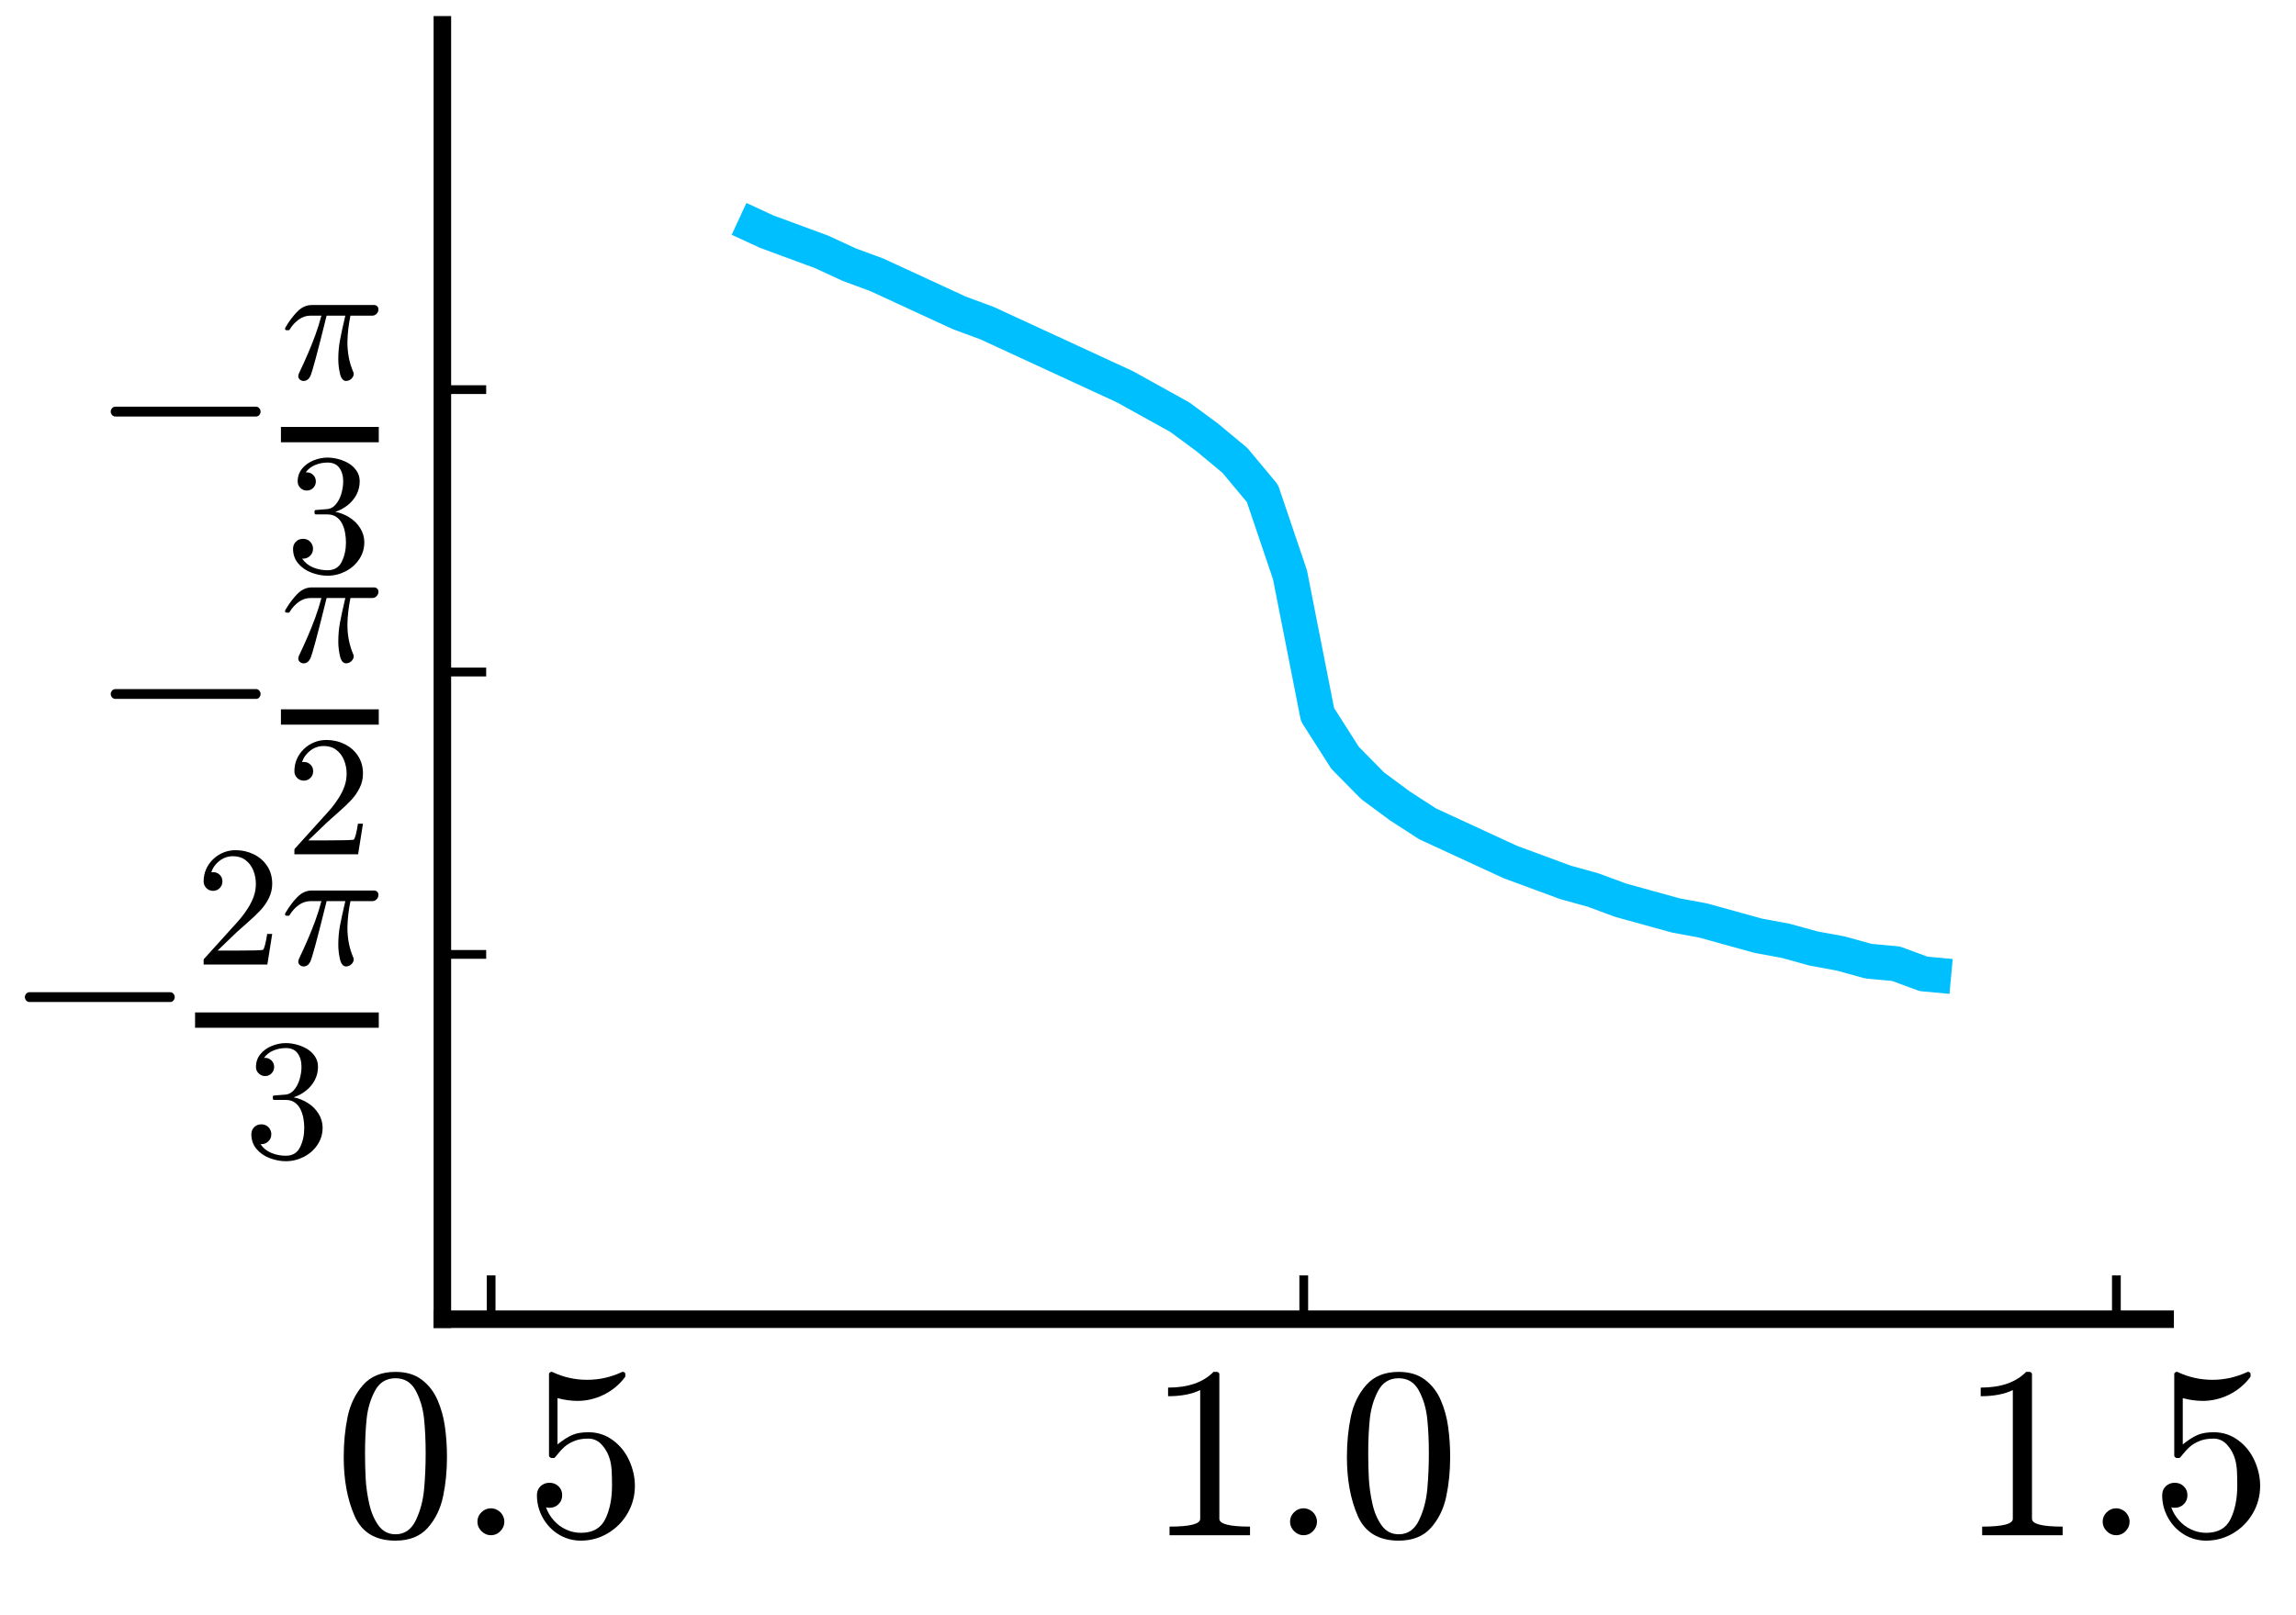
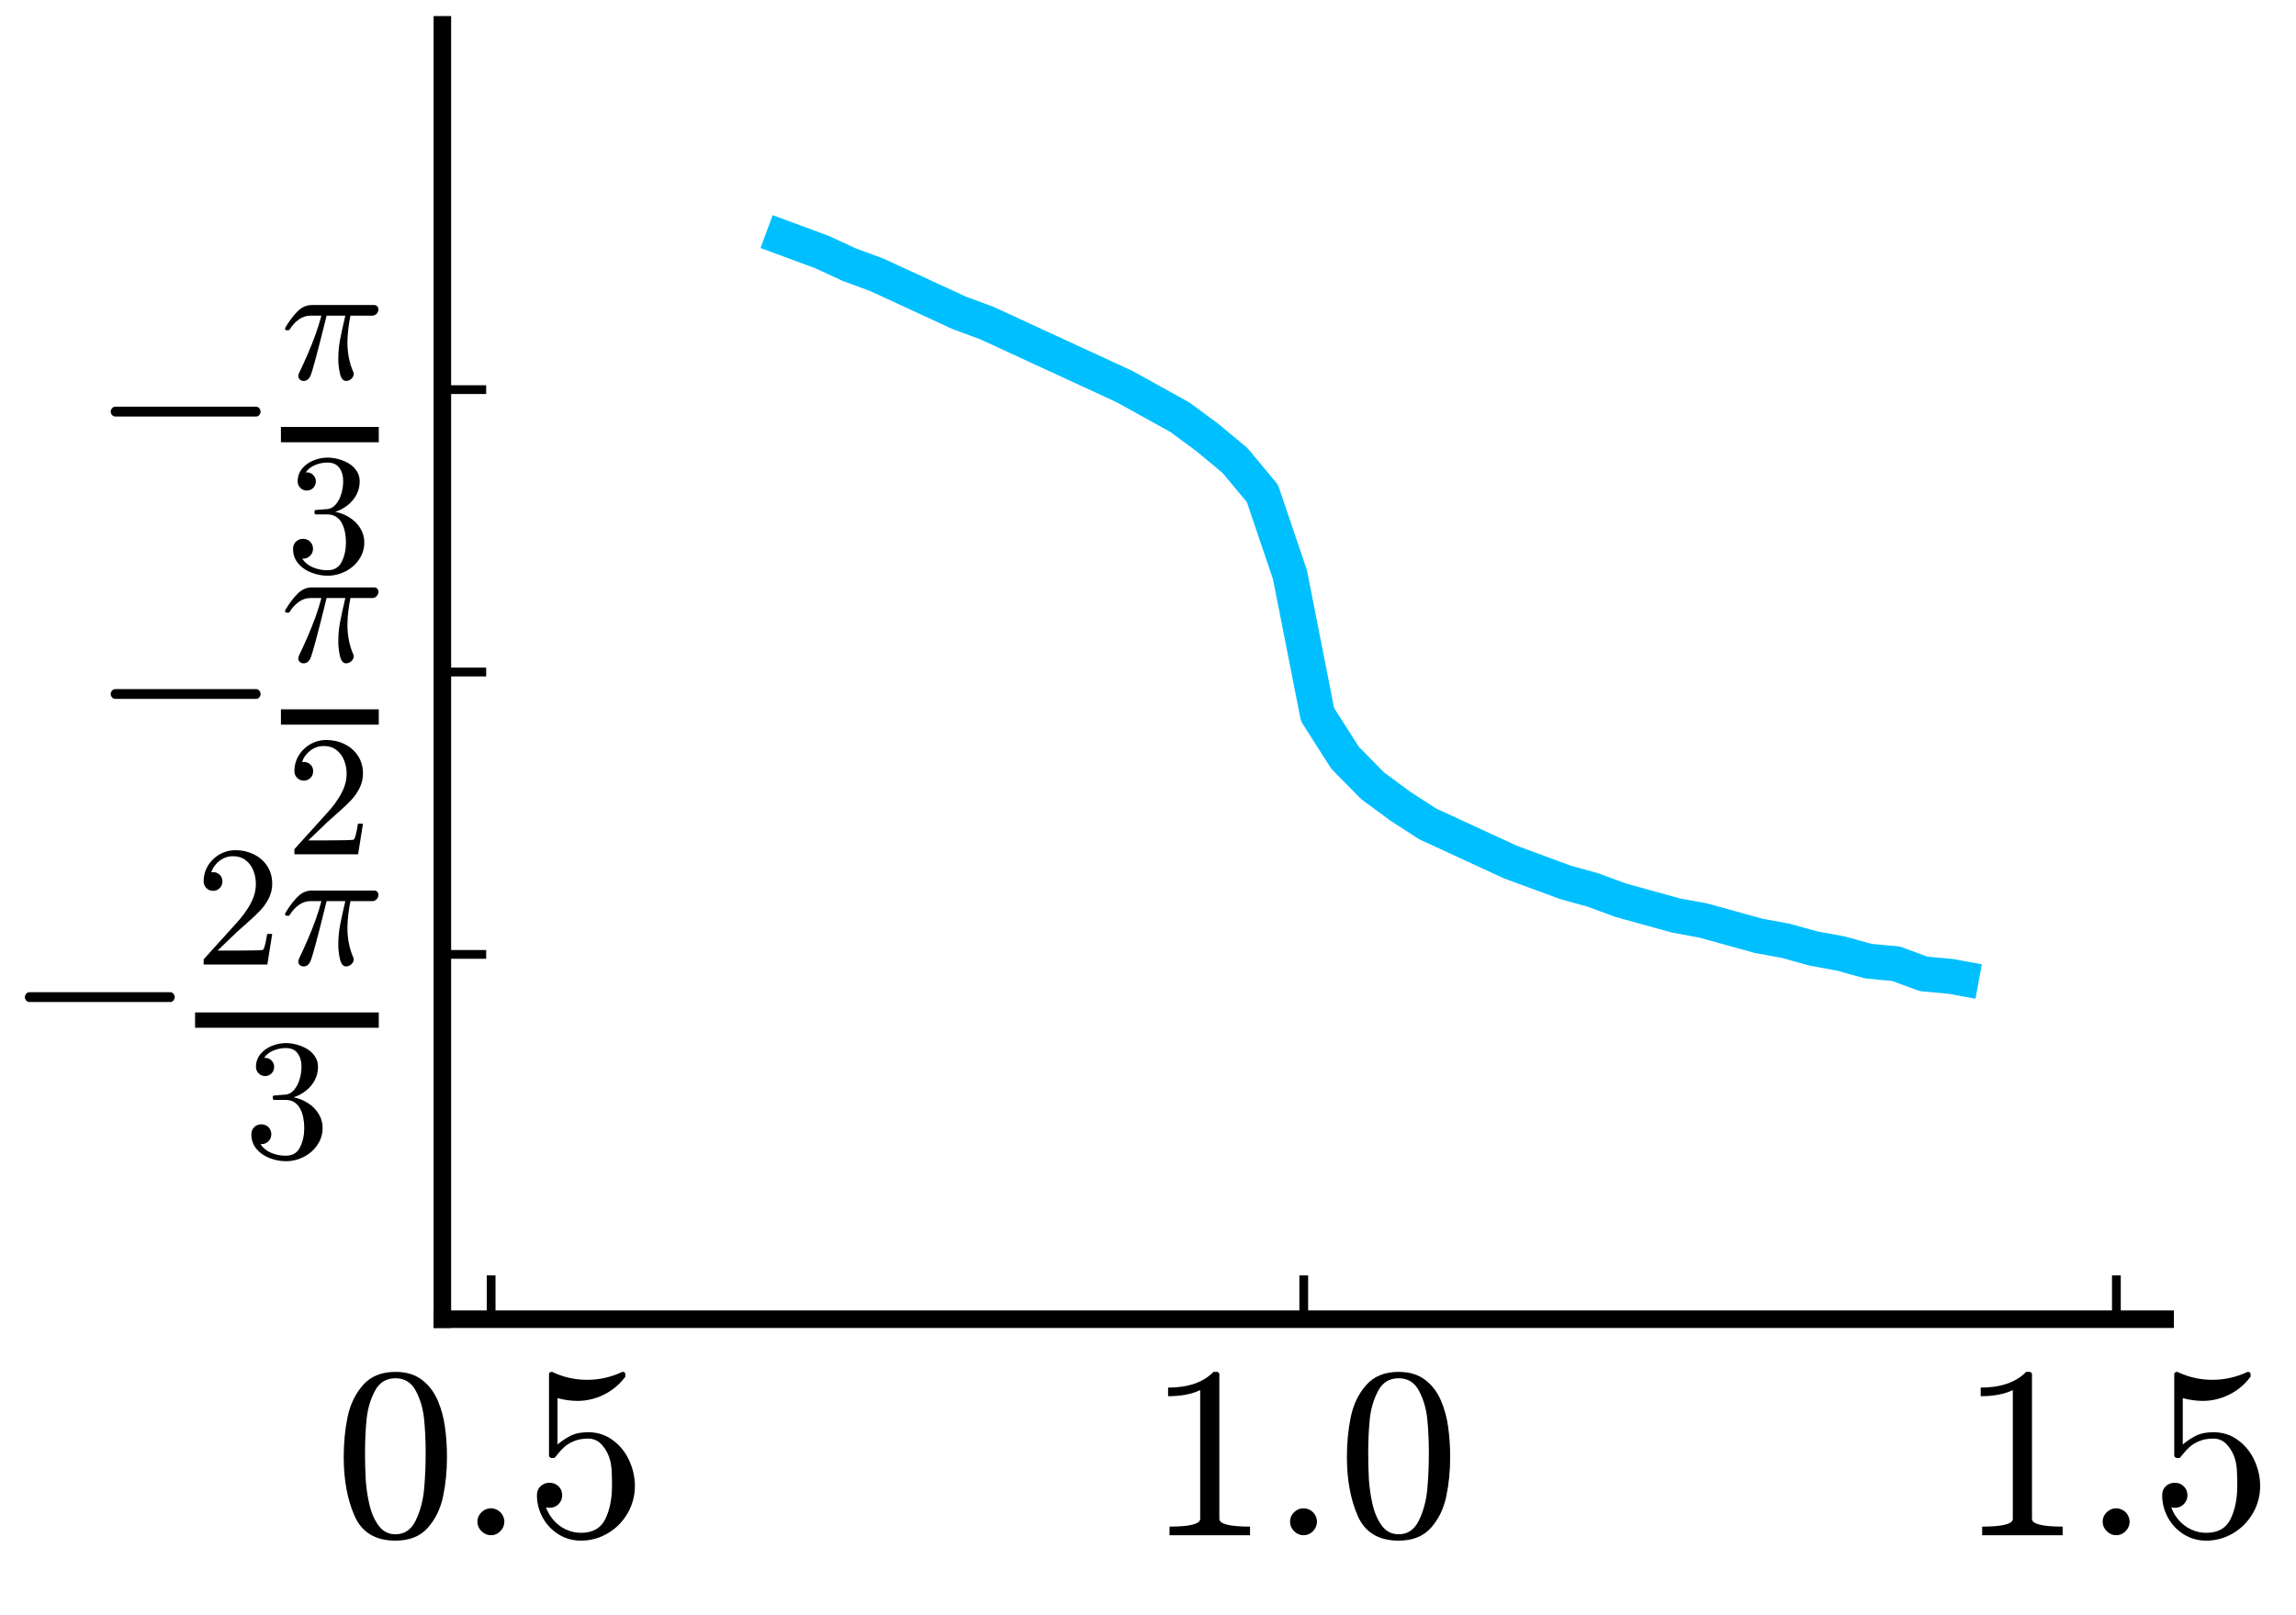
<svg xmlns="http://www.w3.org/2000/svg" xmlns:xlink="http://www.w3.org/1999/xlink" width="262.08pt" height="184.32pt" viewBox="0 0 262.08 184.32" version="1.1">
  <defs>
    <style type="text/css">*{stroke-linejoin: round; stroke-linecap: butt}</style>
  </defs>
  <g id="figure_1">
    <g id="patch_1">
      <path d="M 0 184.32  L 262.08 184.32  L 262.08 0  L 0 0  L 0 184.32  z " style="fill: none" />
    </g>
    <g id="axes_1">
      <g id="patch_2">
        <path d="M 50.495 150.625  L 247.143 150.625  L 247.143 2.835  L 50.495 2.835  L 50.495 150.625  z " style="fill: none" />
      </g>
      <g id="line2d_1">
-         <path d="M 84.36 24.991  L 87.504 26.443  L 90.648 27.604  L 93.793 28.765  L 96.937 30.216  L 100.081 31.377  L 103.226 32.828  L 106.37 34.28  L 109.514 35.731  L 112.659 36.892  L 115.803 38.343  L 118.948 39.795  L 122.092 41.246  L 125.236 42.697  L 128.381 44.148  L 131.525 45.89  L 134.669 47.632  L 137.814 49.954  L 140.958 52.566  L 144.102 56.339  L 147.247 65.628  L 150.391 81.592  L 153.535 86.526  L 156.68 89.719  L 159.824 92.041  L 162.969 94.073  L 166.113 95.524  L 169.257 96.976  L 172.402 98.427  L 175.546 99.588  L 178.69 100.749  L 181.835 101.62  L 184.979 102.781  L 188.123 103.652  L 191.268 104.522  L 194.412 105.103  L 197.556 105.974  L 200.701 106.844  L 203.845 107.425  L 206.989 108.296  L 210.134 108.876  L 213.278 109.747  L 216.423 110.037  L 219.567 111.198  L 222.711 111.489  " clip-path="url(#p19f52661a4)" style="fill: none; stroke: #00bfff; stroke-width: 4" />
+         <path d="M 87.504 26.443  L 90.648 27.604  L 93.793 28.765  L 96.937 30.216  L 100.081 31.377  L 103.226 32.828  L 106.37 34.28  L 109.514 35.731  L 112.659 36.892  L 115.803 38.343  L 118.948 39.795  L 122.092 41.246  L 125.236 42.697  L 128.381 44.148  L 131.525 45.89  L 134.669 47.632  L 137.814 49.954  L 140.958 52.566  L 144.102 56.339  L 147.247 65.628  L 150.391 81.592  L 153.535 86.526  L 156.68 89.719  L 159.824 92.041  L 162.969 94.073  L 166.113 95.524  L 169.257 96.976  L 172.402 98.427  L 175.546 99.588  L 178.69 100.749  L 181.835 101.62  L 184.979 102.781  L 188.123 103.652  L 191.268 104.522  L 194.412 105.103  L 197.556 105.974  L 200.701 106.844  L 203.845 107.425  L 206.989 108.296  L 210.134 108.876  L 213.278 109.747  L 216.423 110.037  L 219.567 111.198  L 222.711 111.489  L 225.856 112.069  " clip-path="url(#p37984da071)" style="fill: none; stroke: #00bfff; stroke-width: 4" />
      </g>
      <g id="matplotlib.axis_1">
        <g id="xtick_1">
          <g id="line2d_2">
            <defs>
-               <path id="m67a27f7067" d="M 0 0  L 0 -5  " style="stroke: #000000" />
+               <path id="medba80aa2e" d="M 0 0  L 0 -5  " style="stroke: #000000" />
            </defs>
            <g>
-               <use xlink:href="#m67a27f7067" x="56.06" y="150.625" style="stroke: #000000" />
+               <use xlink:href="#medba80aa2e" x="56.06" y="150.625" style="stroke: #000000" />
            </g>
          </g>
          <g id="text_1">
            <g transform="translate(38.14042 175.401) scale(0.28 -0.28)">
              <defs>
                <path id="Cmr10-30" d="M 1600 -141  Q 816 -141 533 504  Q 250 1150 250 2041  Q 250 2597 351 3087  Q 453 3578 754 3920  Q 1056 4263 1600 4263  Q 2022 4263 2290 4056  Q 2559 3850 2700 3523  Q 2841 3197 2892 2823  Q 2944 2450 2944 2041  Q 2944 1491 2842 1011  Q 2741 531 2444 195  Q 2147 -141 1600 -141  z M 1600 25  Q 1956 25 2131 390  Q 2306 756 2347 1200  Q 2388 1644 2388 2144  Q 2388 2625 2347 3031  Q 2306 3438 2132 3767  Q 1959 4097 1600 4097  Q 1238 4097 1063 3765  Q 888 3434 847 3029  Q 806 2625 806 2144  Q 806 1788 823 1472  Q 841 1156 916 820  Q 991 484 1158 254  Q 1325 25 1600 25  z " transform="scale(0.015625)" />
                <path id="Cmmi10-3a" d="M 538 353  Q 538 497 644 600  Q 750 703 891 703  Q 978 703 1062 656  Q 1147 609 1194 525  Q 1241 441 1241 353  Q 1241 213 1137 106  Q 1034 0 891 0  Q 750 0 644 106  Q 538 213 538 353  z " transform="scale(0.015625)" />
                <path id="Cmr10-35" d="M 556 728  Q 622 541 758 387  Q 894 234 1080 148  Q 1266 63 1466 63  Q 1928 63 2103 422  Q 2278 781 2278 1294  Q 2278 1516 2270 1667  Q 2263 1819 2228 1959  Q 2169 2184 2020 2353  Q 1872 2522 1656 2522  Q 1441 2522 1286 2456  Q 1131 2391 1034 2303  Q 938 2216 863 2119  Q 788 2022 769 2016  L 697 2016  Q 681 2016 657 2036  Q 634 2056 634 2075  L 634 4213  Q 634 4228 654 4245  Q 675 4263 697 4263  L 716 4263  Q 1147 4056 1631 4056  Q 2106 4056 2547 4263  L 2566 4263  Q 2588 4263 2606 4247  Q 2625 4231 2625 4213  L 2625 4153  Q 2625 4122 2613 4122  Q 2394 3831 2064 3668  Q 1734 3506 1381 3506  Q 1125 3506 856 3578  L 856 2369  Q 1069 2541 1236 2614  Q 1403 2688 1663 2688  Q 2016 2688 2295 2484  Q 2575 2281 2725 1954  Q 2875 1628 2875 1288  Q 2875 903 2686 575  Q 2497 247 2172 53  Q 1847 -141 1466 -141  Q 1150 -141 886 21  Q 622 184 470 459  Q 319 734 319 1044  Q 319 1188 412 1278  Q 506 1369 647 1369  Q 788 1369 883 1276  Q 978 1184 978 1044  Q 978 906 883 811  Q 788 716 647 716  Q 625 716 597 720  Q 569 725 556 728  z " transform="scale(0.015625)" />
              </defs>
              <use xlink:href="#Cmr10-30" transform="translate(0 0.390625)" />
              <use xlink:href="#Cmmi10-3a" transform="translate(50 0.390625)" />
              <use xlink:href="#Cmr10-35" transform="translate(77.68555 0.390625)" />
            </g>
          </g>
        </g>
        <g id="xtick_2">
          <g id="line2d_3">
            <g>
-               <use xlink:href="#m67a27f7067" x="148.819" y="150.625" style="stroke: #000000" />
+               <use xlink:href="#medba80aa2e" x="148.819" y="150.625" style="stroke: #000000" />
            </g>
          </g>
          <g id="text_2">
            <g transform="translate(130.8989 175.401) scale(0.28 -0.28)">
              <defs>
                <path id="Cmr10-31" d="M 594 0  L 594 225  Q 1394 225 1394 428  L 1394 3788  Q 1063 3628 556 3628  L 556 3853  Q 1341 3853 1741 4263  L 1831 4263  Q 1853 4263 1873 4245  Q 1894 4228 1894 4206  L 1894 428  Q 1894 225 2694 225  L 2694 0  L 594 0  z " transform="scale(0.015625)" />
              </defs>
              <use xlink:href="#Cmr10-31" transform="translate(0 0.390625)" />
              <use xlink:href="#Cmmi10-3a" transform="translate(50 0.390625)" />
              <use xlink:href="#Cmr10-30" transform="translate(77.68555 0.390625)" />
            </g>
          </g>
        </g>
        <g id="xtick_3">
          <g id="line2d_4">
            <g>
-               <use xlink:href="#m67a27f7067" x="241.577" y="150.625" style="stroke: #000000" />
+               <use xlink:href="#medba80aa2e" x="241.577" y="150.625" style="stroke: #000000" />
            </g>
          </g>
          <g id="text_3">
            <g transform="translate(223.6574 175.401) scale(0.28 -0.28)">
              <use xlink:href="#Cmr10-31" transform="translate(0 0.390625)" />
              <use xlink:href="#Cmmi10-3a" transform="translate(50 0.390625)" />
              <use xlink:href="#Cmr10-35" transform="translate(77.68555 0.390625)" />
            </g>
          </g>
        </g>
      </g>
      <g id="matplotlib.axis_2">
        <g id="ytick_1">
          <g id="line2d_5">
            <defs>
-               <path id="mb59559bc28" d="M 0 0  L 5 0  " style="stroke: #000000" />
+               <path id="md1636acdc0" d="M 0 0  L 5 0  " style="stroke: #000000" />
            </defs>
            <g>
-               <use xlink:href="#mb59559bc28" x="50.495" y="108.973" style="stroke: #000000" />
+               <use xlink:href="#md1636acdc0" x="50.495" y="108.973" style="stroke: #000000" />
            </g>
          </g>
          <g id="text_4">
            <g transform="translate(0.51491 120.8729) scale(0.28 -0.28)">
              <defs>
                <path id="Cmsy10-a1" d="M 653 1472  Q 600 1472 565 1512  Q 531 1553 531 1600  Q 531 1647 565 1687  Q 600 1728 653 1728  L 4325 1728  Q 4375 1728 4408 1687  Q 4441 1647 4441 1600  Q 4441 1553 4408 1512  Q 4375 1472 4325 1472  L 653 1472  z " transform="scale(0.015625)" />
                <path id="Cmr10-32" d="M 319 0  L 319 172  Q 319 188 331 206  L 1325 1306  Q 1550 1550 1690 1715  Q 1831 1881 1968 2097  Q 2106 2313 2186 2536  Q 2266 2759 2266 3009  Q 2266 3272 2169 3511  Q 2072 3750 1880 3894  Q 1688 4038 1416 4038  Q 1138 4038 916 3870  Q 694 3703 603 3438  Q 628 3444 672 3444  Q 816 3444 917 3347  Q 1019 3250 1019 3097  Q 1019 2950 917 2848  Q 816 2747 672 2747  Q 522 2747 420 2851  Q 319 2956 319 3097  Q 319 3338 409 3548  Q 500 3759 670 3923  Q 841 4088 1055 4175  Q 1269 4263 1509 4263  Q 1875 4263 2190 4108  Q 2506 3953 2690 3670  Q 2875 3388 2875 3009  Q 2875 2731 2753 2481  Q 2631 2231 2440 2026  Q 2250 1822 1953 1562  Q 1656 1303 1563 1216  L 838 519  L 1453 519  Q 1906 519 2211 526  Q 2516 534 2534 550  Q 2609 631 2688 1141  L 2875 1141  L 2694 0  L 319 0  z " transform="scale(0.015625)" />
                <path id="Cmmi10-bc" d="M 647 109  Q 647 144 672 213  Q 850 584 1004 942  Q 1159 1300 1282 1639  Q 1406 1978 1509 2363  L 1100 2363  Q 866 2363 662 2216  Q 459 2069 325 1844  Q 313 1819 288 1819  L 213 1819  Q 153 1819 153 1881  Q 153 1894 166 1919  Q 375 2275 614 2517  Q 853 2759 1153 2759  L 3475 2759  Q 3541 2759 3587 2715  Q 3634 2672 3634 2597  Q 3634 2503 3567 2433  Q 3500 2363 3406 2363  L 2591 2363  Q 2488 1859 2478 1381  Q 2478 766 2694 269  Q 2713 231 2713 191  Q 2713 122 2672 62  Q 2631 3 2567 -34  Q 2503 -72 2431 -72  Q 2263 -72 2200 203  Q 2138 478 2138 738  Q 2138 1103 2200 1442  Q 2263 1781 2400 2363  L 1703 2363  Q 1197 313 1094 103  Q 1003 -72 844 -72  Q 766 -72 706 -20  Q 647 31 647 109  z " transform="scale(0.015625)" />
                <path id="Cmr10-33" d="M 609 494  Q 759 275 1012 169  Q 1266 63 1556 63  Q 1928 63 2084 380  Q 2241 697 2241 1100  Q 2241 1281 2208 1462  Q 2175 1644 2097 1800  Q 2019 1956 1883 2050  Q 1747 2144 1550 2144  L 1125 2144  Q 1069 2144 1069 2203  L 1069 2259  Q 1069 2309 1125 2309  L 1478 2338  Q 1703 2338 1851 2506  Q 2000 2675 2069 2917  Q 2138 3159 2138 3378  Q 2138 3684 1994 3881  Q 1850 4078 1556 4078  Q 1313 4078 1091 3986  Q 869 3894 738 3706  Q 750 3709 759 3711  Q 769 3713 781 3713  Q 925 3713 1022 3613  Q 1119 3513 1119 3372  Q 1119 3234 1022 3134  Q 925 3034 781 3034  Q 641 3034 541 3134  Q 441 3234 441 3372  Q 441 3647 606 3850  Q 772 4053 1033 4158  Q 1294 4263 1556 4263  Q 1750 4263 1965 4205  Q 2181 4147 2356 4039  Q 2531 3931 2642 3762  Q 2753 3594 2753 3378  Q 2753 3109 2633 2881  Q 2513 2653 2303 2487  Q 2094 2322 1844 2241  Q 2122 2188 2372 2031  Q 2622 1875 2773 1631  Q 2925 1388 2925 1106  Q 2925 753 2731 467  Q 2538 181 2222 20  Q 1906 -141 1556 -141  Q 1256 -141 954 -26  Q 653 88 461 316  Q 269 544 269 863  Q 269 1022 375 1128  Q 481 1234 641 1234  Q 744 1234 830 1186  Q 916 1138 964 1050  Q 1013 963 1013 863  Q 1013 706 903 600  Q 794 494 641 494  L 609 494  z " transform="scale(0.015625)" />
              </defs>
              <use xlink:href="#Cmsy10-a1" transform="translate(0 0.085938)" />
              <use xlink:href="#Cmr10-32" transform="translate(77.68555 38.37344) scale(0.7)" />
              <use xlink:href="#Cmmi10-bc" transform="translate(112.6855 38.37344) scale(0.7)" />
              <use xlink:href="#Cmr10-33" transform="translate(97.68555 -40.29062) scale(0.7)" />
              <path d="M 77.686 12.586  L 77.686 18.836  L 152.573 18.836  L 152.573 12.586  L 77.686 12.586  z " />
            </g>
          </g>
        </g>
        <g id="ytick_2">
          <g id="line2d_6">
            <g>
-               <use xlink:href="#mb59559bc28" x="50.495" y="76.73" style="stroke: #000000" />
+               <use xlink:href="#md1636acdc0" x="50.495" y="76.73" style="stroke: #000000" />
            </g>
          </g>
          <g id="text_5">
            <g transform="translate(10.31491 86.39) scale(0.28 -0.28)">
              <use xlink:href="#Cmsy10-a1" transform="translate(0 0.535938)" />
              <use xlink:href="#Cmmi10-bc" transform="translate(77.68555 38.82344) scale(0.7)" />
              <use xlink:href="#Cmr10-32" transform="translate(79.68555 -39.84063) scale(0.7)" />
              <path d="M 77.686 13.036  L 77.686 19.286  L 117.573 19.286  L 117.573 13.036  L 77.686 13.036  z " />
            </g>
          </g>
        </g>
        <g id="ytick_3">
          <g id="line2d_7">
            <g>
-               <use xlink:href="#mb59559bc28" x="50.495" y="44.487" style="stroke: #000000" />
+               <use xlink:href="#md1636acdc0" x="50.495" y="44.487" style="stroke: #000000" />
            </g>
          </g>
          <g id="text_6">
            <g transform="translate(10.31491 54.14707) scale(0.28 -0.28)">
              <use xlink:href="#Cmsy10-a1" transform="translate(0 0.535938)" />
              <use xlink:href="#Cmmi10-bc" transform="translate(77.68555 38.82344) scale(0.7)" />
              <use xlink:href="#Cmr10-33" transform="translate(79.68555 -39.84063) scale(0.7)" />
              <path d="M 77.686 13.036  L 77.686 19.286  L 117.573 19.286  L 117.573 13.036  L 77.686 13.036  z " />
            </g>
          </g>
        </g>
      </g>
      <g id="patch_3">
        <path d="M 50.495 150.625  L 50.495 2.835  " style="fill: none; stroke: #000000; stroke-width: 2; stroke-linejoin: miter; stroke-linecap: square" />
      </g>
      <g id="patch_4">
        <path d="M 50.495 150.625  L 247.143 150.625  " style="fill: none; stroke: #000000; stroke-width: 2; stroke-linejoin: miter; stroke-linecap: square" />
      </g>
    </g>
  </g>
  <defs>
-     <clipPath id="p19f52661a4">
+     <clipPath id="p37984da071">
      <rect x="50.495" y="2.835" width="196.648" height="147.791" />
    </clipPath>
  </defs>
</svg>
